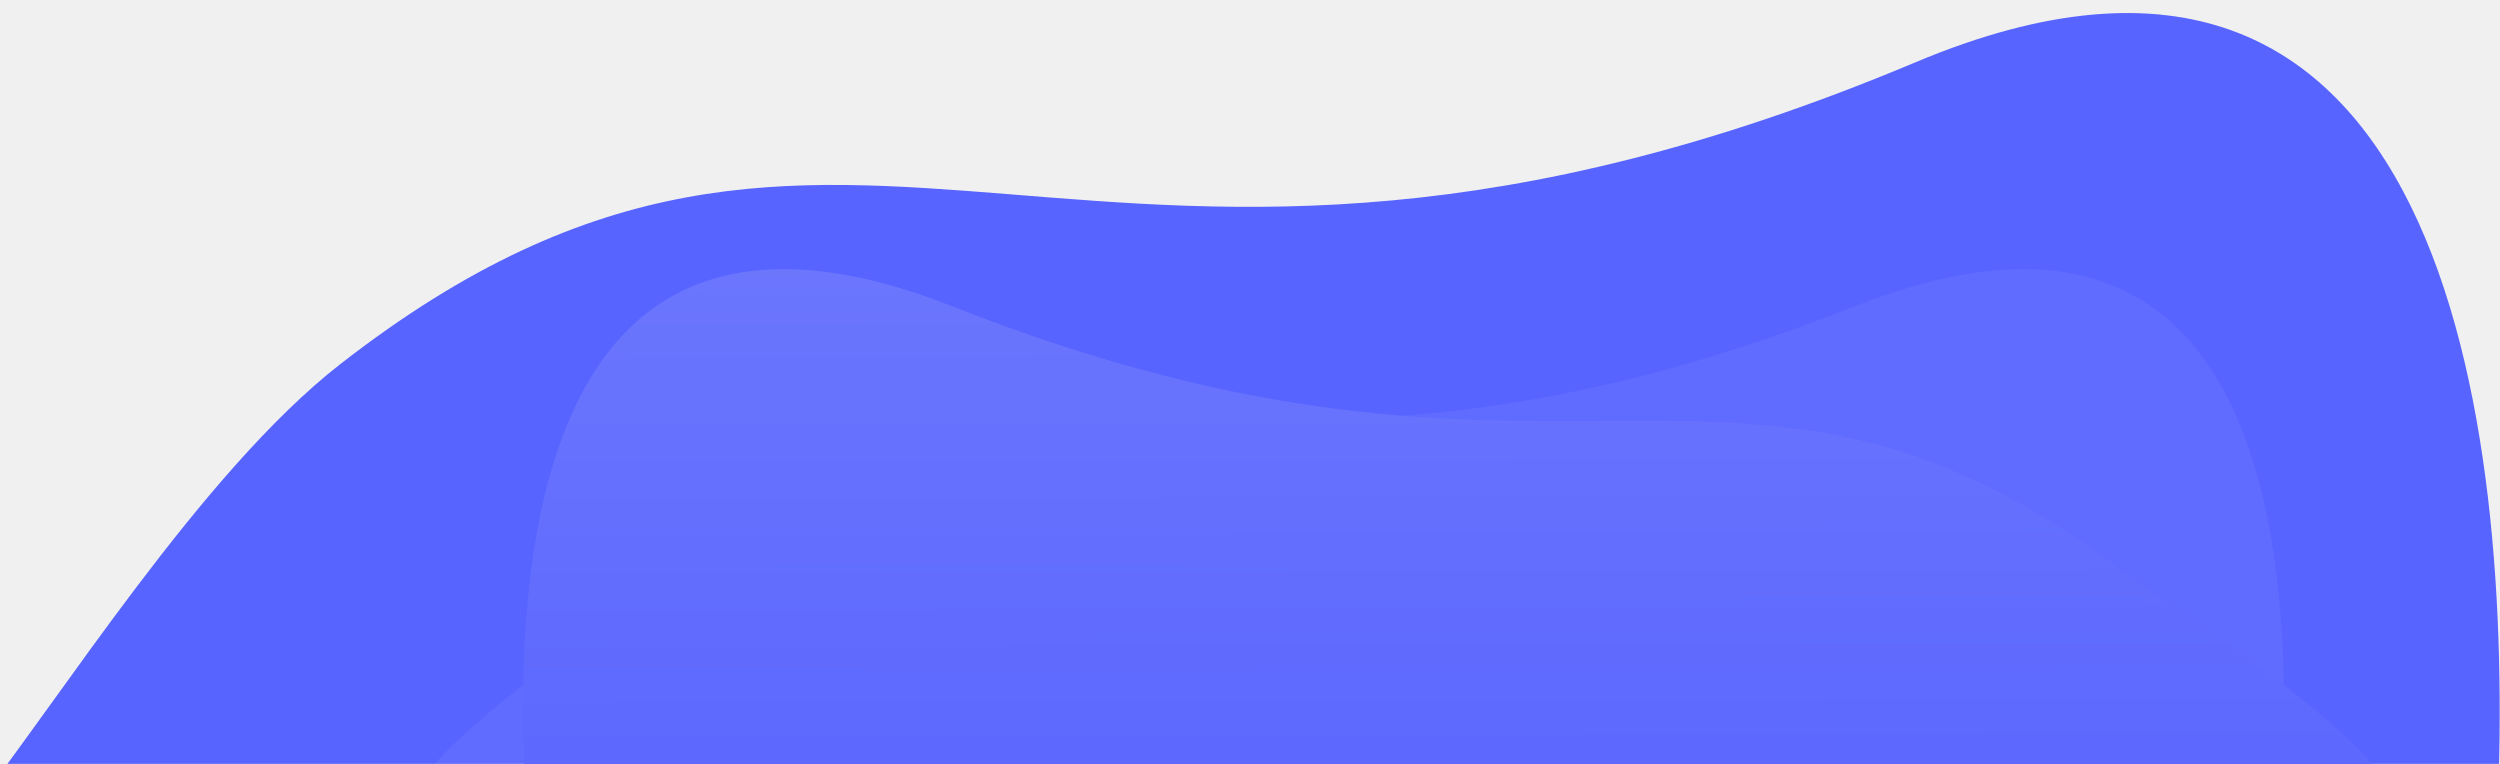
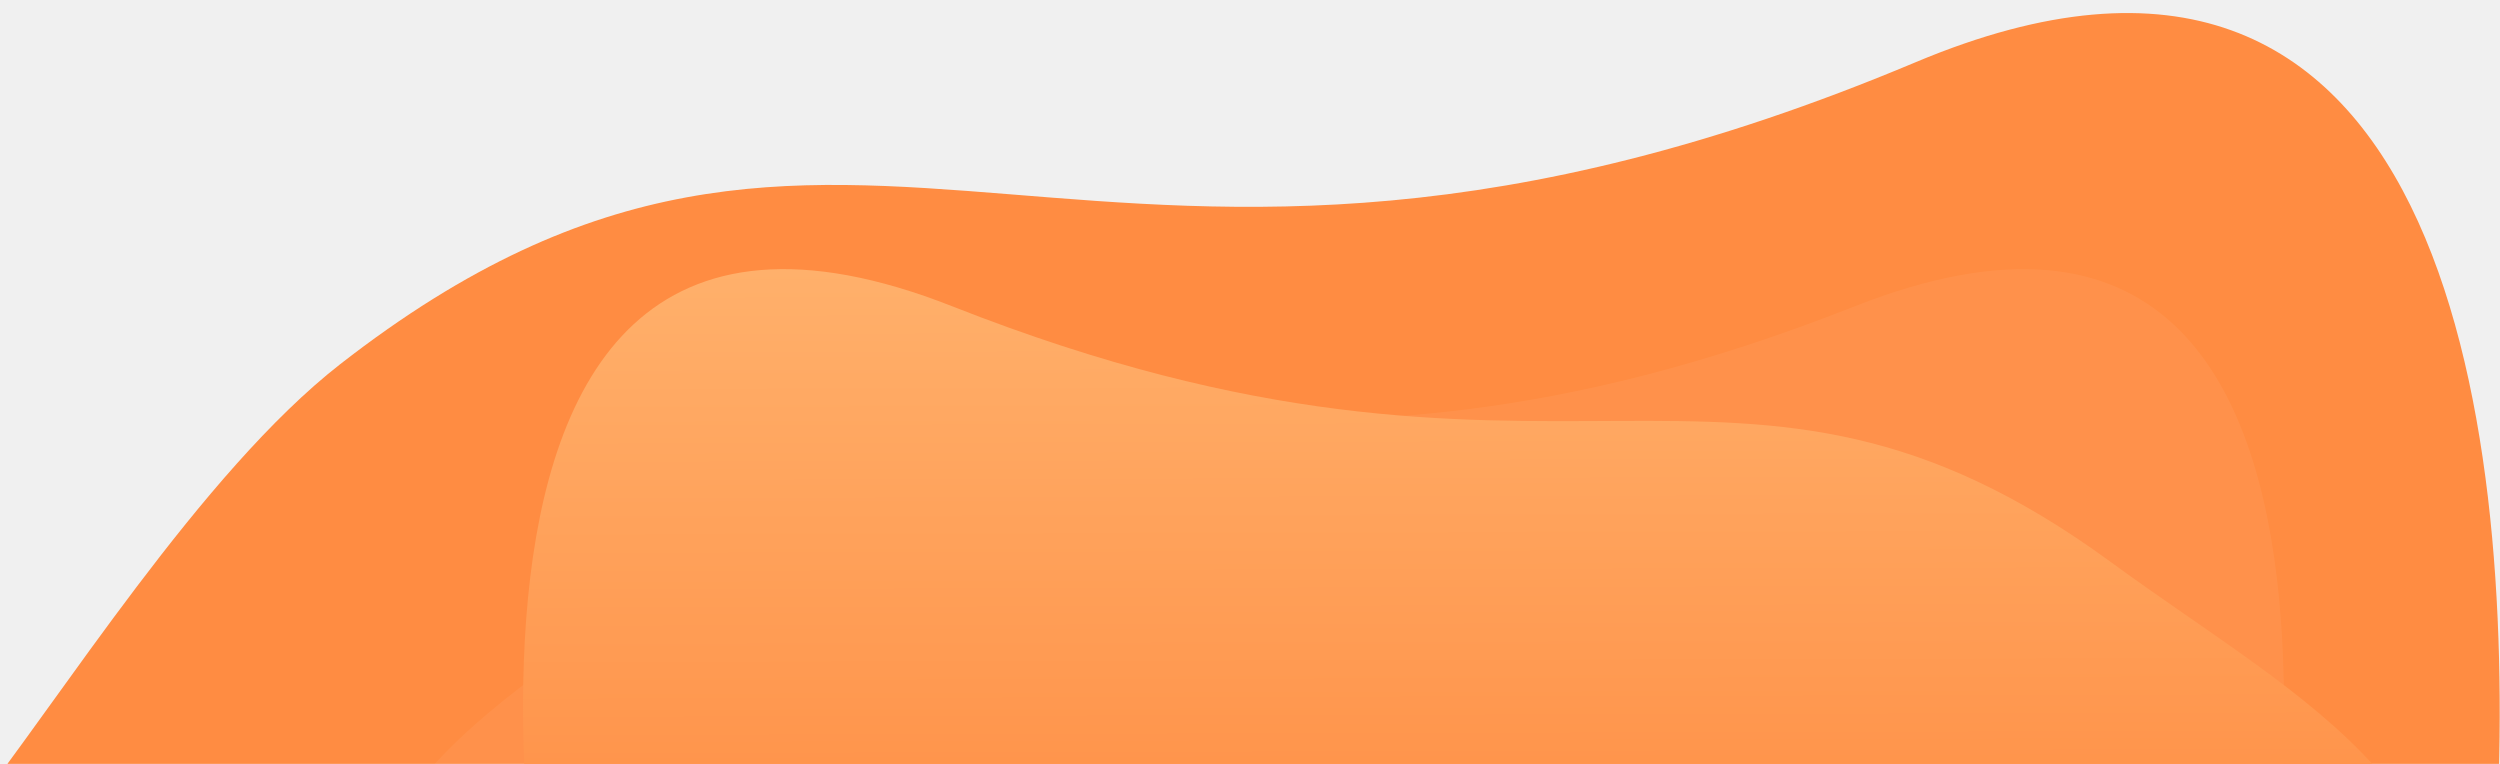
<svg xmlns="http://www.w3.org/2000/svg" height="517" viewBox="0 0 1692 517" width="1692">
  <clipPath id="a">
    <path d="m159 5841h1692v517h-1692z" />
  </clipPath>
  <linearGradient id="b" gradientUnits="objectBoundingBox" x1=".404" x2=".411" y1="-.343" y2=".819">
-     <stop offset="0" stop-color="#737dfc" />
-     <stop offset="1" stop-color="#5864ff" />
+     <stop offset="0" stop-color="#ffbf7c" />
+     <stop offset="1" stop-color="#ff8c42" />
  </linearGradient>
  <g clip-path="url(#a)" transform="translate(-159 -5841)">
-     <path d="m-52.41 1302c62.21-79.011 157.84-232.31 251.61-305.49 347.561-270.678 504.052 31.946 1066.283-204.393 356.452-149.838 405.56 239.187 393.783 508.735z" fill="#5864ff" transform="translate(190 5091)" />
+     <path d="m-52.41 1302c62.21-79.011 157.84-232.31 251.61-305.49 347.561-270.678 504.052 31.946 1066.283-204.393 356.452-149.838 405.56 239.187 393.783 508.735z" fill="#ff8c42" transform="translate(190 5091)" />
    <path d="m-113.148 1297.79c-41.4-185.711 96.459-247.977 228.027-344.267 255.548-186.624 370.256-9.856 783.643-172.8s264.57 517.071 264.57 517.071z" fill="#fff" opacity=".05" transform="translate(515.633 5267.644)" />
    <path d="m1181.684 1297.789c41.4-185.71-96.459-247.977-228.027-344.266-255.548-186.623-370.257-9.856-783.643-172.804s-264.57 517.07-264.57 517.07z" fill="url(#b)" transform="translate(633.633 5267.644)" />
  </g>
</svg>
